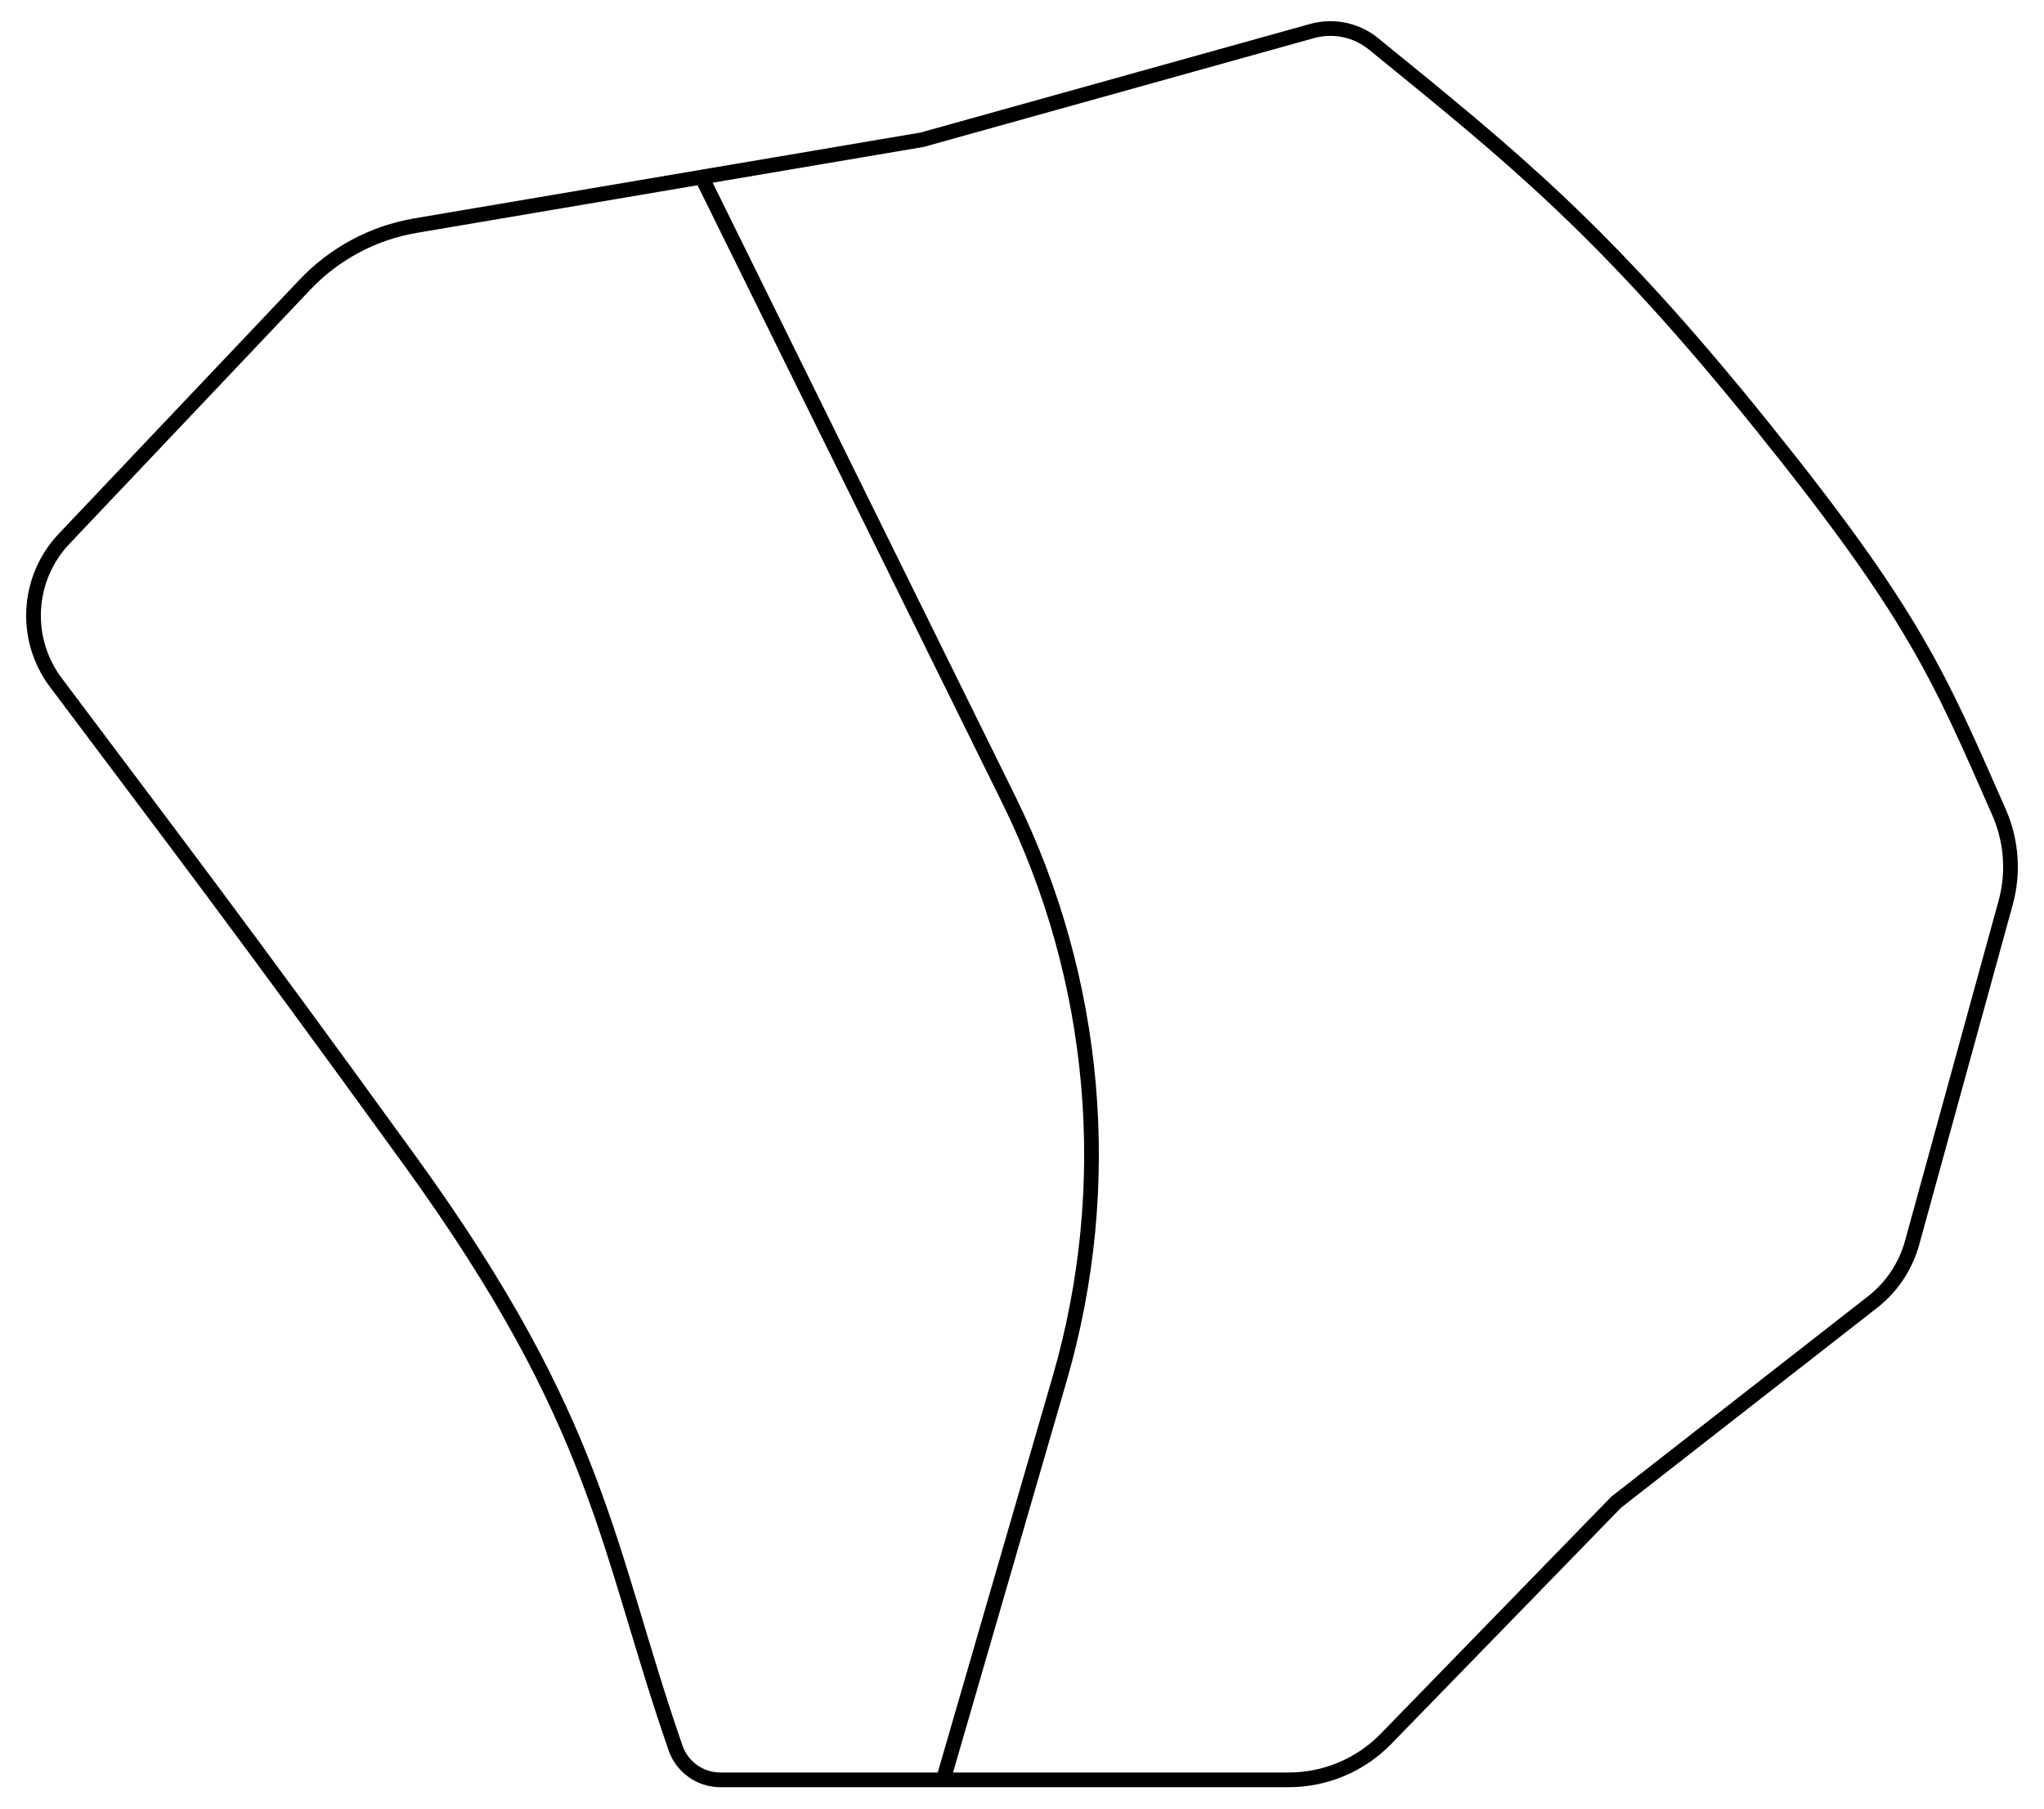
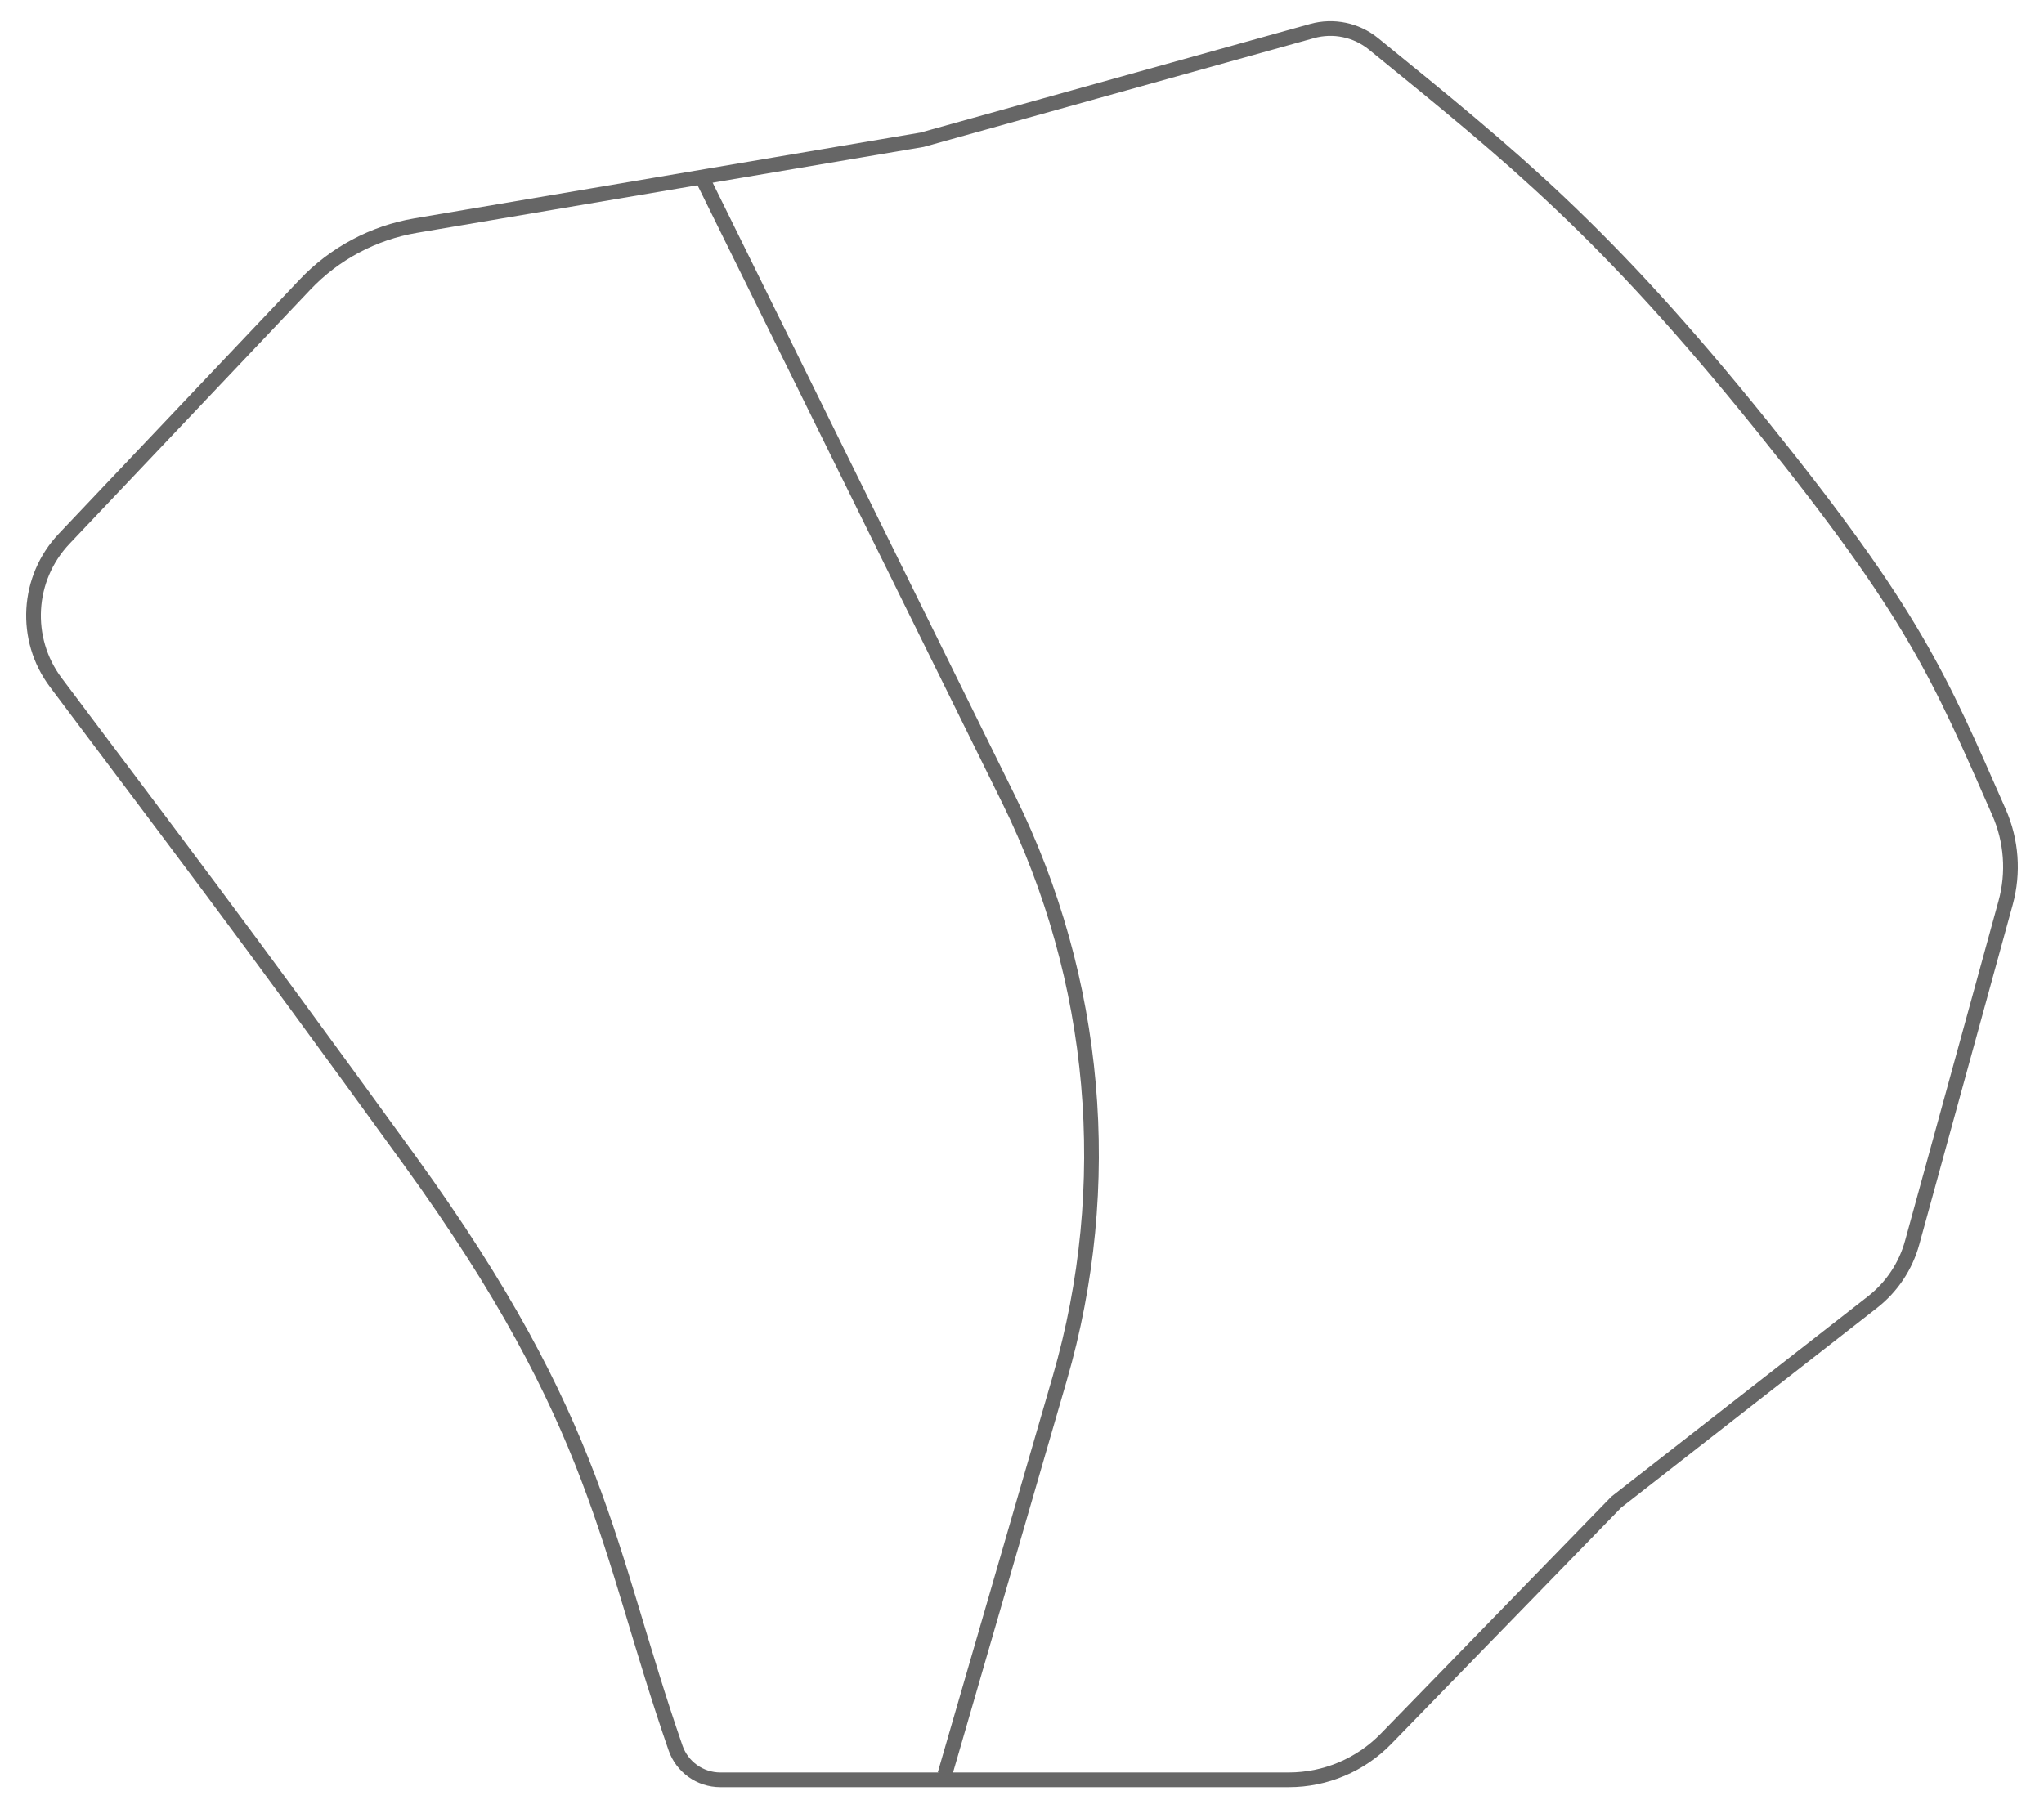
<svg xmlns="http://www.w3.org/2000/svg" version="1.1" width="139" height="123" viewBox="0 0 139 123" xml:space="preserve">
  <defs>
</defs>
  <g transform="matrix(1 0 0 1 476.3728 277.2483)" id="D0d-4qc1sD2GQi3lVmpTQ">
-     <path style="stroke: rgb(0,0,0); stroke-width: 1; stroke-dasharray: none; stroke-linecap: butt; stroke-dashoffset: 0; stroke-linejoin: miter; stroke-miterlimit: 4; fill: rgb(255,255,255); fill-opacity: 0; fill-rule: nonzero; opacity: 1;" vector-effect="non-scaling-stroke" transform=" translate(0, 0)" d="M 19.345 13.734 L -5.642 2.449 L -5.642 -10.447 L -19.345 -13.734" stroke-linecap="round" />
+     <path style="stroke: rgb(102,102,102); stroke-width: 1; stroke-dasharray: none; stroke-linecap: butt; stroke-dashoffset: 0; stroke-linejoin: miter; stroke-miterlimit: 4; fill: rgb(255,255,255); fill-opacity: 0; fill-rule: nonzero; opacity: 1;" vector-effect="non-scaling-stroke" transform=" translate(0, 0)" d="M 19.345 13.734 L -5.642 2.449 L -5.642 -10.447 L -19.345 -13.734" stroke-linecap="round" />
  </g>
  <g transform="matrix(1.515078 0 0 1.515078 69.5 61.5)" id="p-kxQlh1XZN0ki03zgcZh">
-     <path style="stroke: rgb(0,0,0); stroke-width: 1; stroke-dasharray: none; stroke-linecap: butt; stroke-dashoffset: 0; stroke-linejoin: miter; stroke-miterlimit: 4; fill: rgb(179,181,179); fill-opacity: 0; fill-rule: nonzero; opacity: 1;" vector-effect="non-scaling-stroke" transform=" translate(0, 0)" d="M -27.482 11.504 C -35.259 0.761 -38.082 -2.904 -43.367 -9.953 L -43.367 -9.953 C -44.831 -11.906 -44.674 -14.631 -42.995 -16.404 L -32.186 -27.811 L -32.186 -27.811 C -30.86 -29.211 -29.114 -30.143 -27.212 -30.465 L -4.484 -34.319 L 13.02 -39.199 L 13.02 -39.199 C 13.978 -39.466 15.007 -39.251 15.778 -38.623 C 22.043 -33.525 26.137 -30.26 33.224 -21.459 C 40.047 -12.985 41.15 -10.271 43.852 -4.131 L 43.852 -4.131 C 44.416 -2.849 44.522 -1.411 44.15 -0.06 L 39.954 15.195 L 39.954 15.195 C 39.664 16.253 39.04 17.189 38.175 17.864 L 26.673 26.844 L 16.342 37.466 L 16.342 37.466 C 15.195 38.646 13.62 39.311 11.974 39.311 L -13.547 39.311 L -13.547 39.311 C -14.451 39.308 -15.255 38.734 -15.551 37.879 C -18.679 28.853 -18.904 23.354 -27.482 11.504 z" stroke-linecap="round" />
+     <path style="stroke: rgb(102,102,102); stroke-width: 1; stroke-dasharray: none; stroke-linecap: butt; stroke-dashoffset: 0; stroke-linejoin: miter; stroke-miterlimit: 4; fill: rgb(179,181,179); fill-opacity: 0; fill-rule: nonzero; opacity: 1;" vector-effect="non-scaling-stroke" transform=" translate(0, 0)" d="M -27.482 11.504 C -35.259 0.761 -38.082 -2.904 -43.367 -9.953 L -43.367 -9.953 C -44.831 -11.906 -44.674 -14.631 -42.995 -16.404 L -32.186 -27.811 L -32.186 -27.811 C -30.86 -29.211 -29.114 -30.143 -27.212 -30.465 L -4.484 -34.319 L 13.02 -39.199 L 13.02 -39.199 C 13.978 -39.466 15.007 -39.251 15.778 -38.623 C 22.043 -33.525 26.137 -30.26 33.224 -21.459 C 40.047 -12.985 41.15 -10.271 43.852 -4.131 L 43.852 -4.131 C 44.416 -2.849 44.522 -1.411 44.15 -0.06 L 39.954 15.195 L 39.954 15.195 C 39.664 16.253 39.04 17.189 38.175 17.864 L 26.673 26.844 L 16.342 37.466 L 16.342 37.466 C 15.195 38.646 13.62 39.311 11.974 39.311 L -13.547 39.311 L -13.547 39.311 C -14.451 39.308 -15.255 38.734 -15.551 37.879 C -18.679 28.853 -18.904 23.354 -27.482 11.504 z" stroke-linecap="round" />
  </g>
  <g transform="matrix(1 0 0 1 438.735 211.1839)" id="SOJ0-quzwlA338dcFbP1m">
-     <path style="stroke: rgb(0,0,0); stroke-width: 1; stroke-dasharray: none; stroke-linecap: butt; stroke-dashoffset: 0; stroke-linejoin: miter; stroke-miterlimit: 4; fill: rgb(255,255,255); fill-opacity: 0; fill-rule: nonzero; opacity: 1;" vector-effect="non-scaling-stroke" transform=" translate(0, 0)" d="M 0 0" stroke-linecap="round" />
+     <path style="stroke: rgb(102,102,102); stroke-width: 1; stroke-dasharray: none; stroke-linecap: butt; stroke-dashoffset: 0; stroke-linejoin: miter; stroke-miterlimit: 4; fill: rgb(255,255,255); fill-opacity: 0; fill-rule: nonzero; opacity: 1;" vector-effect="non-scaling-stroke" transform=" translate(0, 0)" d="M 0 0" stroke-linecap="round" />
  </g>
  <g transform="matrix(1 0 0 1 355.4528 199.359)" id="zOJXUrilO98BT-0lcaa5n">
-     <path style="stroke: rgb(0,0,0); stroke-width: 1; stroke-dasharray: none; stroke-linecap: butt; stroke-dashoffset: 0; stroke-linejoin: miter; stroke-miterlimit: 4; fill: rgb(255,255,255); fill-opacity: 0; fill-rule: nonzero; opacity: 1;" vector-effect="non-scaling-stroke" transform=" translate(0, 0)" d="M 10.016 -33.282 L 15.718 -10.213 L -15.718 12.356 L -6.045 26.865 L -15.718 33.282" stroke-linecap="round" />
+     <path style="stroke: rgb(102,102,102); stroke-width: 1; stroke-dasharray: none; stroke-linecap: butt; stroke-dashoffset: 0; stroke-linejoin: miter; stroke-miterlimit: 4; fill: rgb(255,255,255); fill-opacity: 0; fill-rule: nonzero; opacity: 1;" vector-effect="non-scaling-stroke" transform=" translate(0, 0)" d="M 10.016 -33.282 L 15.718 -10.213 L -15.718 12.356 L -6.045 26.865 L -15.718 33.282" stroke-linecap="round" />
  </g>
  <g transform="matrix(1 0 0 1 434.4584 305.7412)" id="s3FcsoBAl6WAce_NJ6KT3">
-     <path style="stroke: rgb(0,0,0); stroke-width: 1; stroke-dasharray: none; stroke-linecap: butt; stroke-dashoffset: 0; stroke-linejoin: miter; stroke-miterlimit: 4; fill: rgb(255,255,255); fill-opacity: 0; fill-rule: nonzero; opacity: 1;" vector-effect="non-scaling-stroke" transform=" translate(0, 0)" d="M -17.733 14.259 L 4.777 3.78 L 10.173 -14.259 L 17.733 -9.923" stroke-linecap="round" />
+     <path style="stroke: rgb(102,102,102); stroke-width: 1; stroke-dasharray: none; stroke-linecap: butt; stroke-dashoffset: 0; stroke-linejoin: miter; stroke-miterlimit: 4; fill: rgb(255,255,255); fill-opacity: 0; fill-rule: nonzero; opacity: 1;" vector-effect="non-scaling-stroke" transform=" translate(0, 0)" d="M -17.733 14.259 L 4.777 3.78 L 10.173 -14.259 L 17.733 -9.923" stroke-linecap="round" />
  </g>
  <g transform="matrix(1 0 0 1 392.1411 237.4006)" id="pvh9n6XNq_2pJPDpPxWtV">
-     <path style="stroke: rgb(0,0,0); stroke-width: 1; stroke-dasharray: none; stroke-linecap: butt; stroke-dashoffset: 0; stroke-linejoin: miter; stroke-miterlimit: 4; fill: rgb(255,255,255); fill-opacity: 0; fill-rule: nonzero; opacity: 1;" vector-effect="non-scaling-stroke" transform=" translate(0, 0)" d="M -10.882 -6.066 L 6.851 -6.066 L 10.882 6.066" stroke-linecap="round" />
+     <path style="stroke: rgb(102,102,102); stroke-width: 1; stroke-dasharray: none; stroke-linecap: butt; stroke-dashoffset: 0; stroke-linejoin: miter; stroke-miterlimit: 4; fill: rgb(255,255,255); fill-opacity: 0; fill-rule: nonzero; opacity: 1;" vector-effect="non-scaling-stroke" transform=" translate(0, 0)" d="M -10.882 -6.066 L 6.851 -6.066 L 10.882 6.066" stroke-linecap="round" />
  </g>
  <g transform="matrix(1 0 0 1 486.5782 244.3848)" id="p-f-ncwuwqk16KvhTQRWK">
-     <path style="stroke: rgb(0,0,0); stroke-width: 1; stroke-dasharray: none; stroke-linecap: butt; stroke-dashoffset: 0; stroke-linejoin: miter; stroke-miterlimit: 4; fill: rgb(255,255,255); fill-opacity: 0; fill-rule: nonzero; opacity: 1;" vector-effect="non-scaling-stroke" transform=" translate(0, 0)" d="M 19.878 13.55 L -19.878 -0.919 L -19.878 -13.55 L -15.042 -13.55" stroke-linecap="round" />
+     <path style="stroke: rgb(102,102,102); stroke-width: 1; stroke-dasharray: none; stroke-linecap: butt; stroke-dashoffset: 0; stroke-linejoin: miter; stroke-miterlimit: 4; fill: rgb(255,255,255); fill-opacity: 0; fill-rule: nonzero; opacity: 1;" vector-effect="non-scaling-stroke" transform=" translate(0, 0)" d="M 19.878 13.55 L -19.878 -0.919 L -19.878 -13.55 L -15.042 -13.55" stroke-linecap="round" />
  </g>
  <g transform="matrix(1 0 0 1 38.11017 118.0537)" id="GXPMEp6llRboGA06DVAfj">
-     <path style="stroke: rgb(0,0,0); stroke-width: 0; stroke-dasharray: none; stroke-linecap: butt; stroke-dashoffset: 0; stroke-linejoin: miter; stroke-miterlimit: 4; fill: rgb(179,181,179); fill-opacity: 0; fill-rule: nonzero; opacity: 1;" vector-effect="non-scaling-stroke" transform=" translate(-1.412426, -1.412426)" d="M 0 0 L 2.825 0 L 2.825 2.825 L 0 2.825 z" stroke-linecap="round" />
+     <path style="stroke: rgb(102,102,102); stroke-width: 0; stroke-dasharray: none; stroke-linecap: butt; stroke-dashoffset: 0; stroke-linejoin: miter; stroke-miterlimit: 4; fill: rgb(179,181,179); fill-opacity: 0; fill-rule: nonzero; opacity: 1;" vector-effect="non-scaling-stroke" transform=" translate(-1.412426, -1.412426)" d="M 0 0 L 2.825 0 L 2.825 2.825 L 0 2.825 z" stroke-linecap="round" />
  </g>
  <g transform="matrix(1 0 0 1 60.89532 66.21186)" id="YtlsDUT4atR4NNoztX24H">
-     <path style="stroke: rgb(0,0,0); stroke-width: 1; stroke-dasharray: none; stroke-linecap: butt; stroke-dashoffset: 0; stroke-linejoin: miter; stroke-miterlimit: 4; fill: rgb(255,255,255); fill-opacity: 0; fill-rule: nonzero; opacity: 1;" vector-effect="non-scaling-stroke" transform=" translate(0, 0)" d="M 3.356 54.481 L 11.168 27.554 C 14.97 14.449 13.732 0.397 7.697 -11.841 L -13.332 -54.481" stroke-linecap="round" />
+     <path style="stroke: rgb(102,102,102); stroke-width: 1; stroke-dasharray: none; stroke-linecap: butt; stroke-dashoffset: 0; stroke-linejoin: miter; stroke-miterlimit: 4; fill: rgb(255,255,255); fill-opacity: 0; fill-rule: nonzero; opacity: 1;" vector-effect="non-scaling-stroke" transform=" translate(0, 0)" d="M 3.356 54.481 L 11.168 27.554 C 14.97 14.449 13.732 0.397 7.697 -11.841 L -13.332 -54.481" stroke-linecap="round" />
  </g>
</svg>
